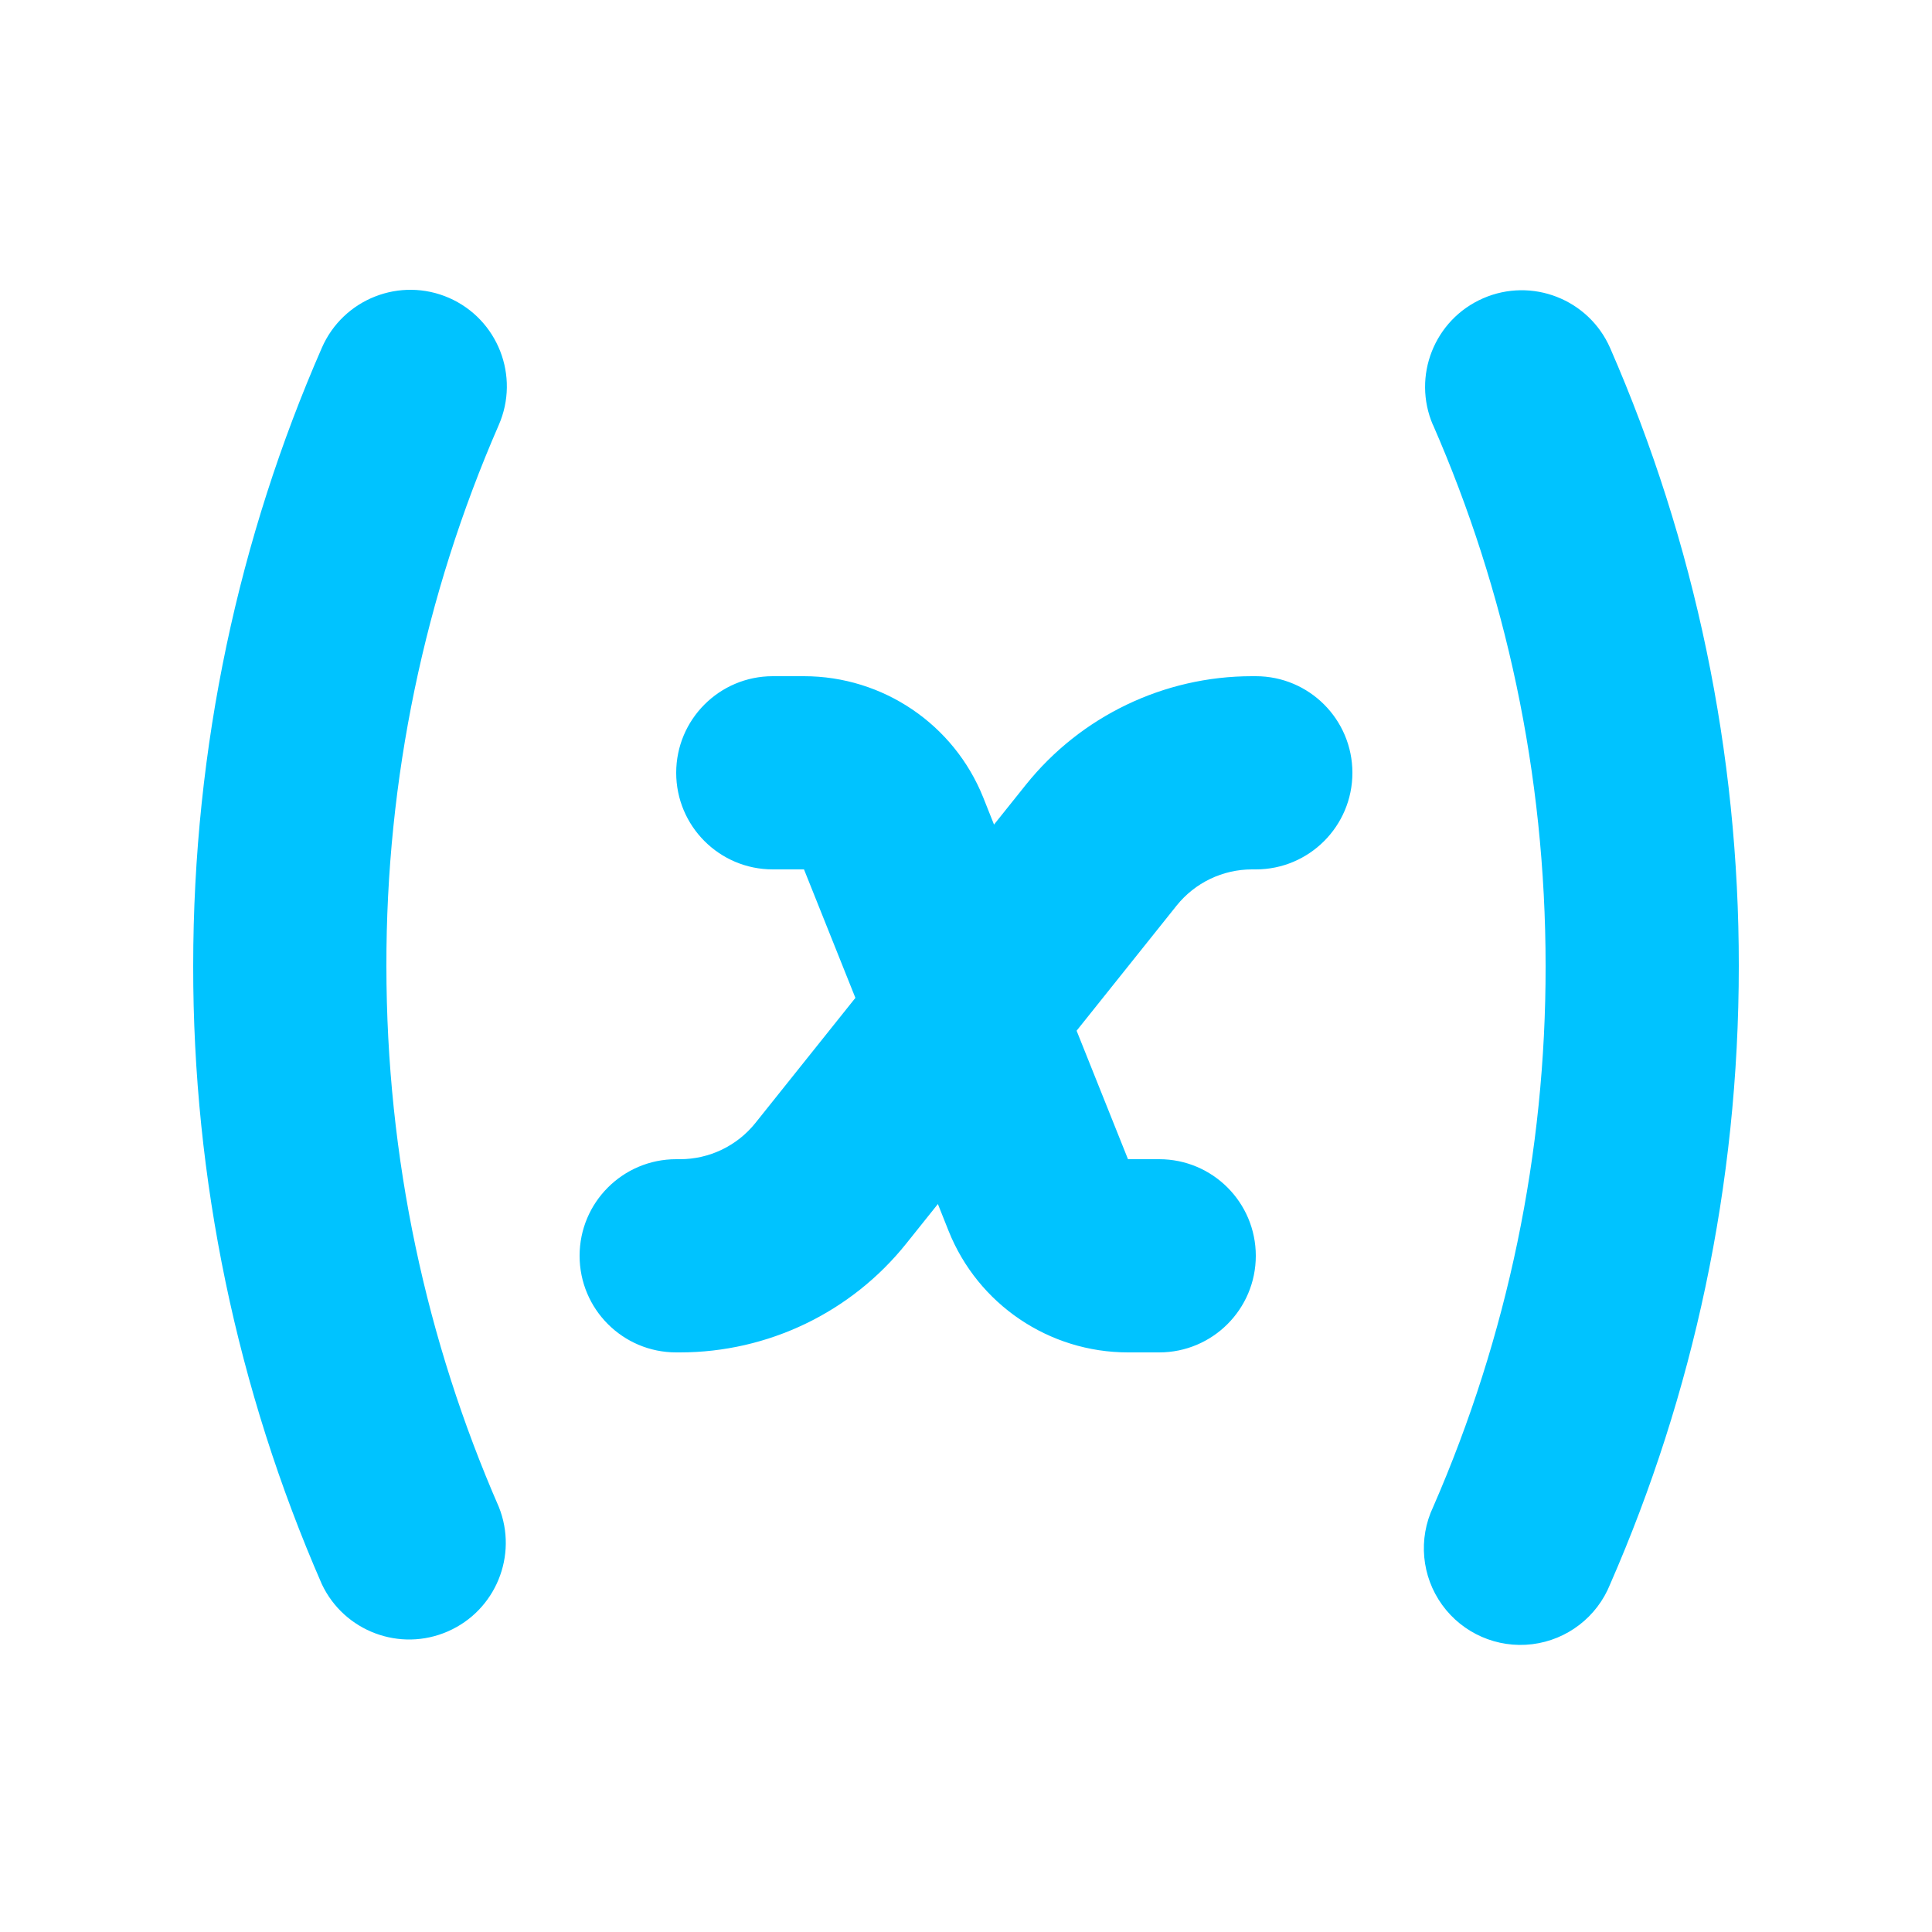
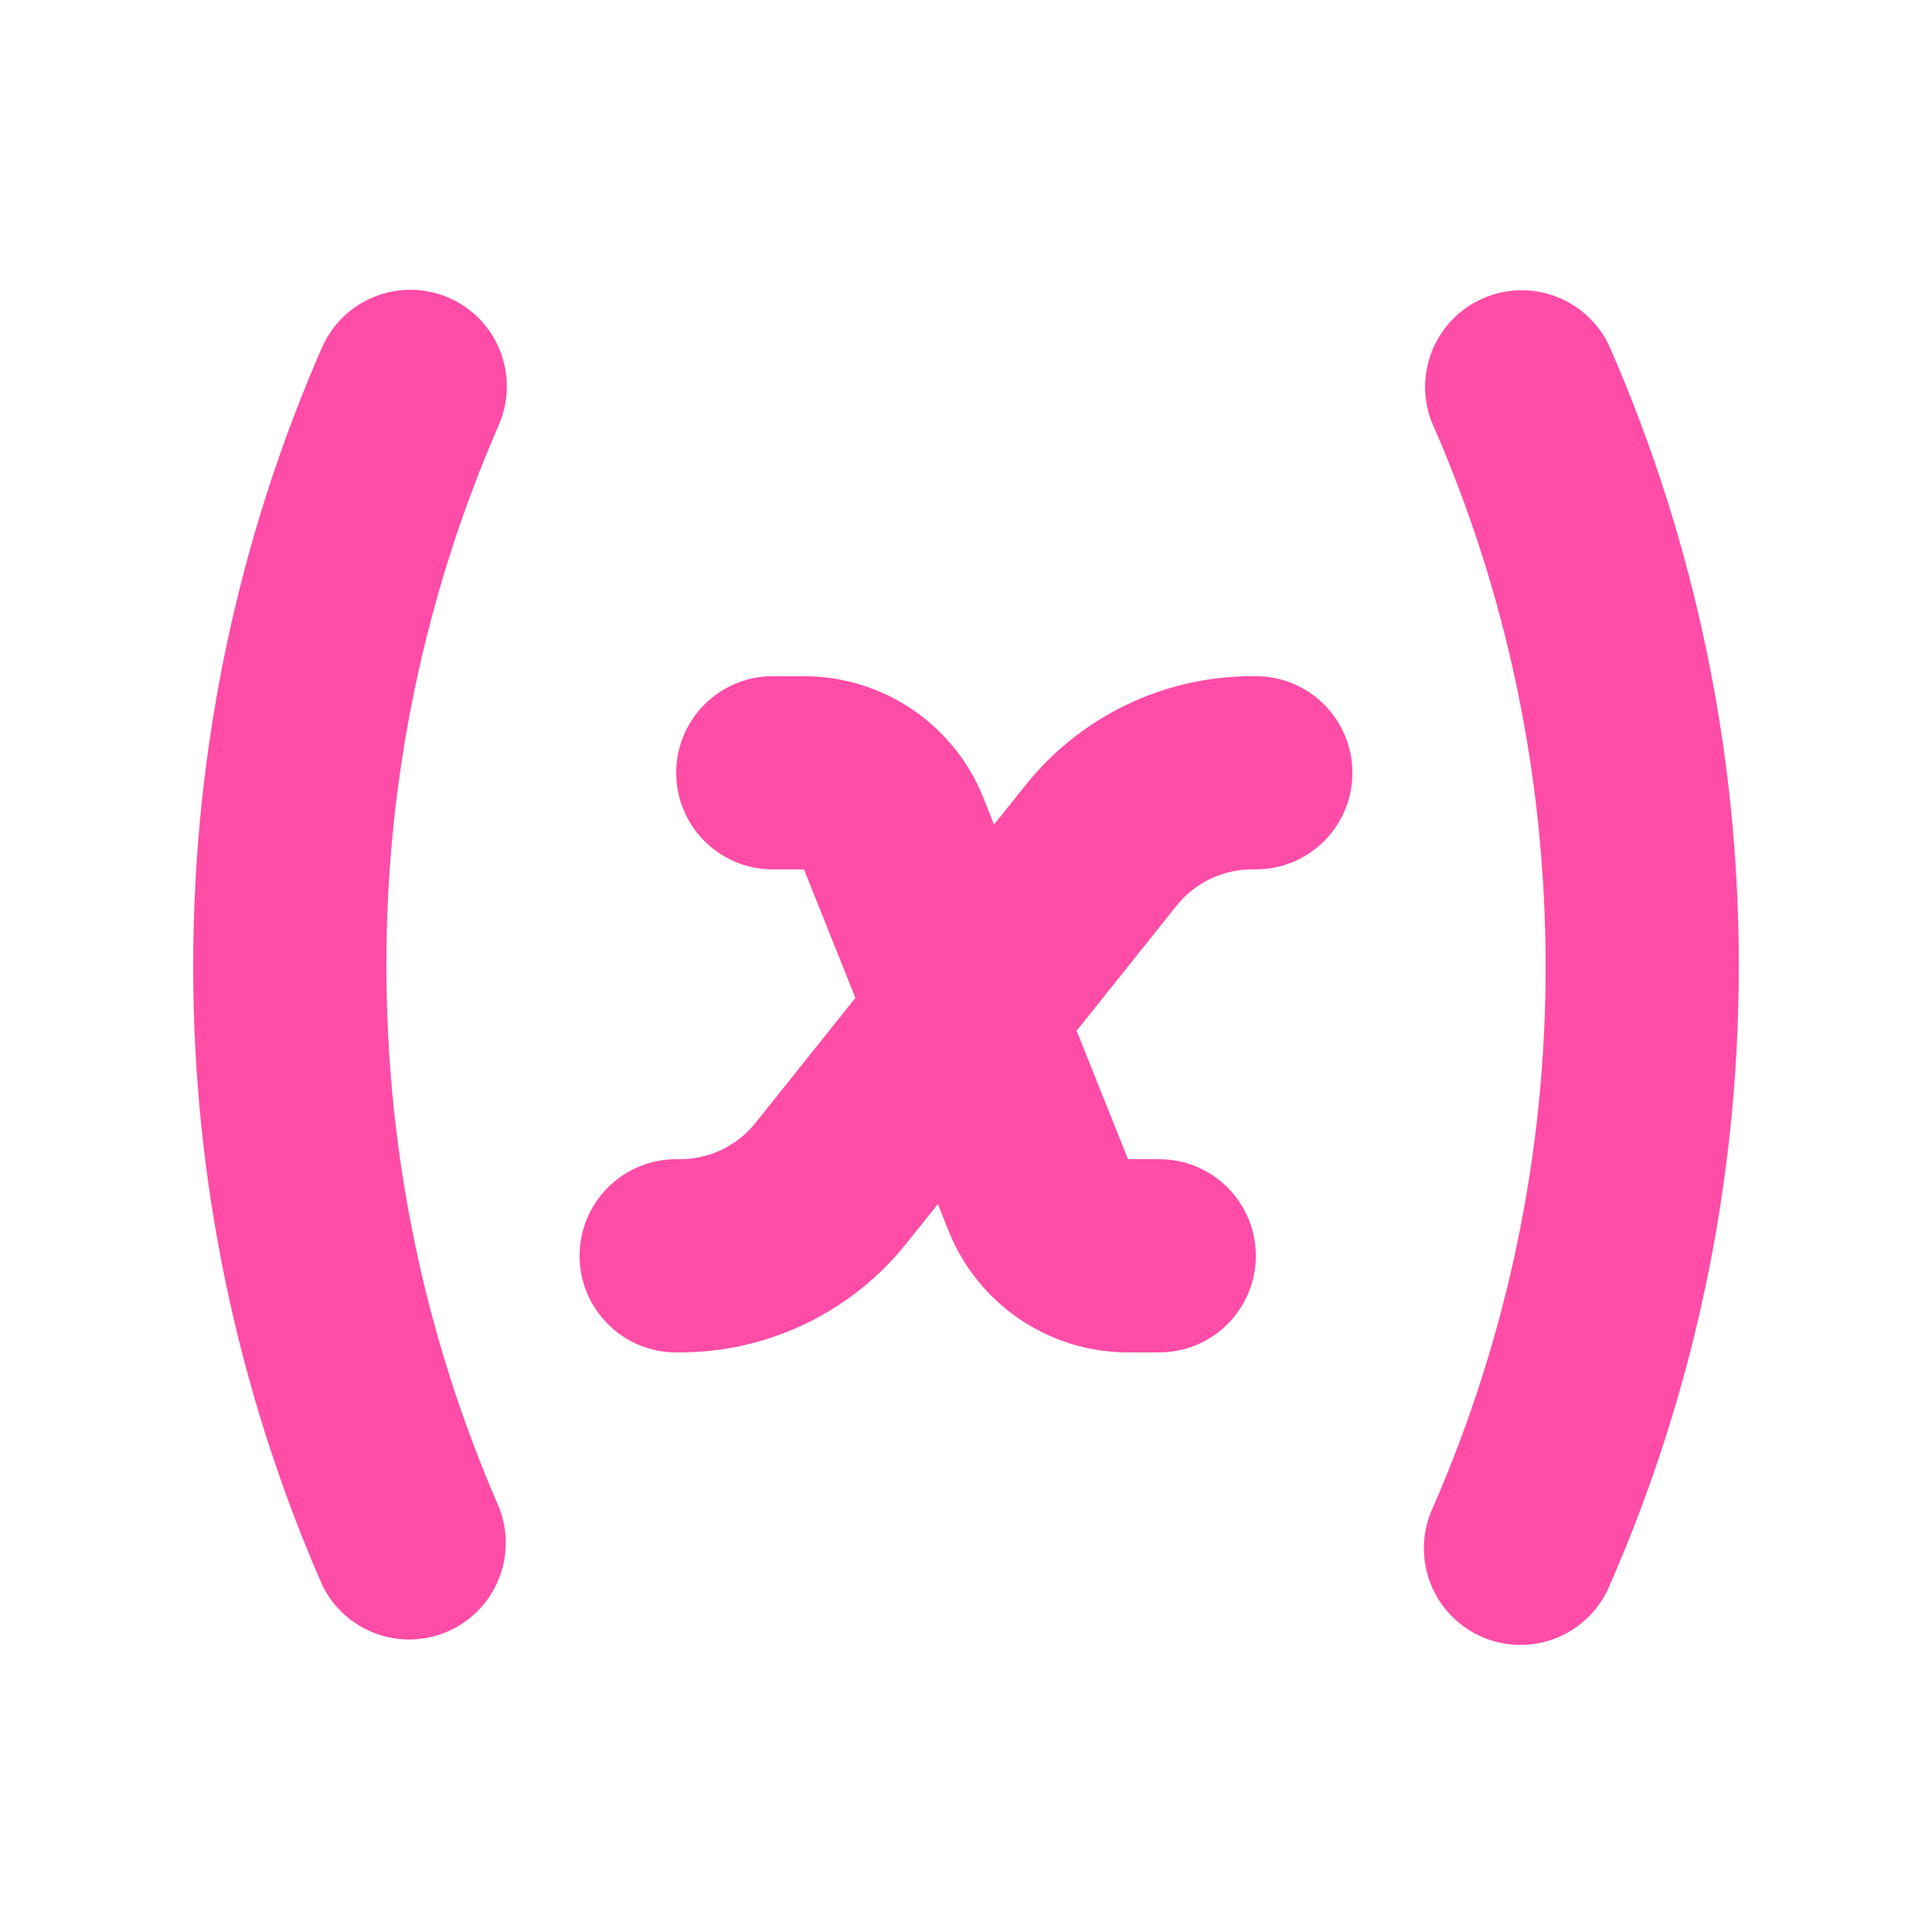
- <svg xmlns="http://www.w3.org/2000/svg" viewBox="0 0 20 20" fill="#00c3ff">
+ <svg xmlns="http://www.w3.org/2000/svg" viewBox="0 0 20 20" fill="#FF4CA6">
  <path fill-rule="evenodd" d="M4.649 3.084A1 1 0 0 1 5.163 4.4 13.95 13.95 0 0 0 4 10c0 1.993.416 3.886 1.164 5.6a1 1 0 0 1-1.832.8A15.95 15.95 0 0 1 2 10c0-2.274.475-4.44 1.332-6.4a1 1 0 0 1 1.317-.516zM12.96 7a3 3 0 0 0-2.342 1.126l-.328.41-.111-.279A2 2 0 0 0 8.323 7H8a1 1 0 0 0 0 2h.323l.532 1.33-1.035 1.295a1 1 0 0 1-.781.375H7a1 1 0 1 0 0 2h.039a3 3 0 0 0 2.342-1.126l.328-.41.111.279A2 2 0 0 0 11.677 14H12a1 1 0 1 0 0-2h-.323l-.532-1.33 1.035-1.295A1 1 0 0 1 12.961 9H13a1 1 0 1 0 0-2h-.039zm1.874-2.6a1 1 0 0 1 1.833-.8A15.95 15.95 0 0 1 18 10c0 2.274-.475 4.44-1.332 6.4a1 1 0 1 1-1.832-.8A13.949 13.949 0 0 0 16 10c0-1.993-.416-3.886-1.165-5.6z" clip-rule="evenodd" />
</svg>
